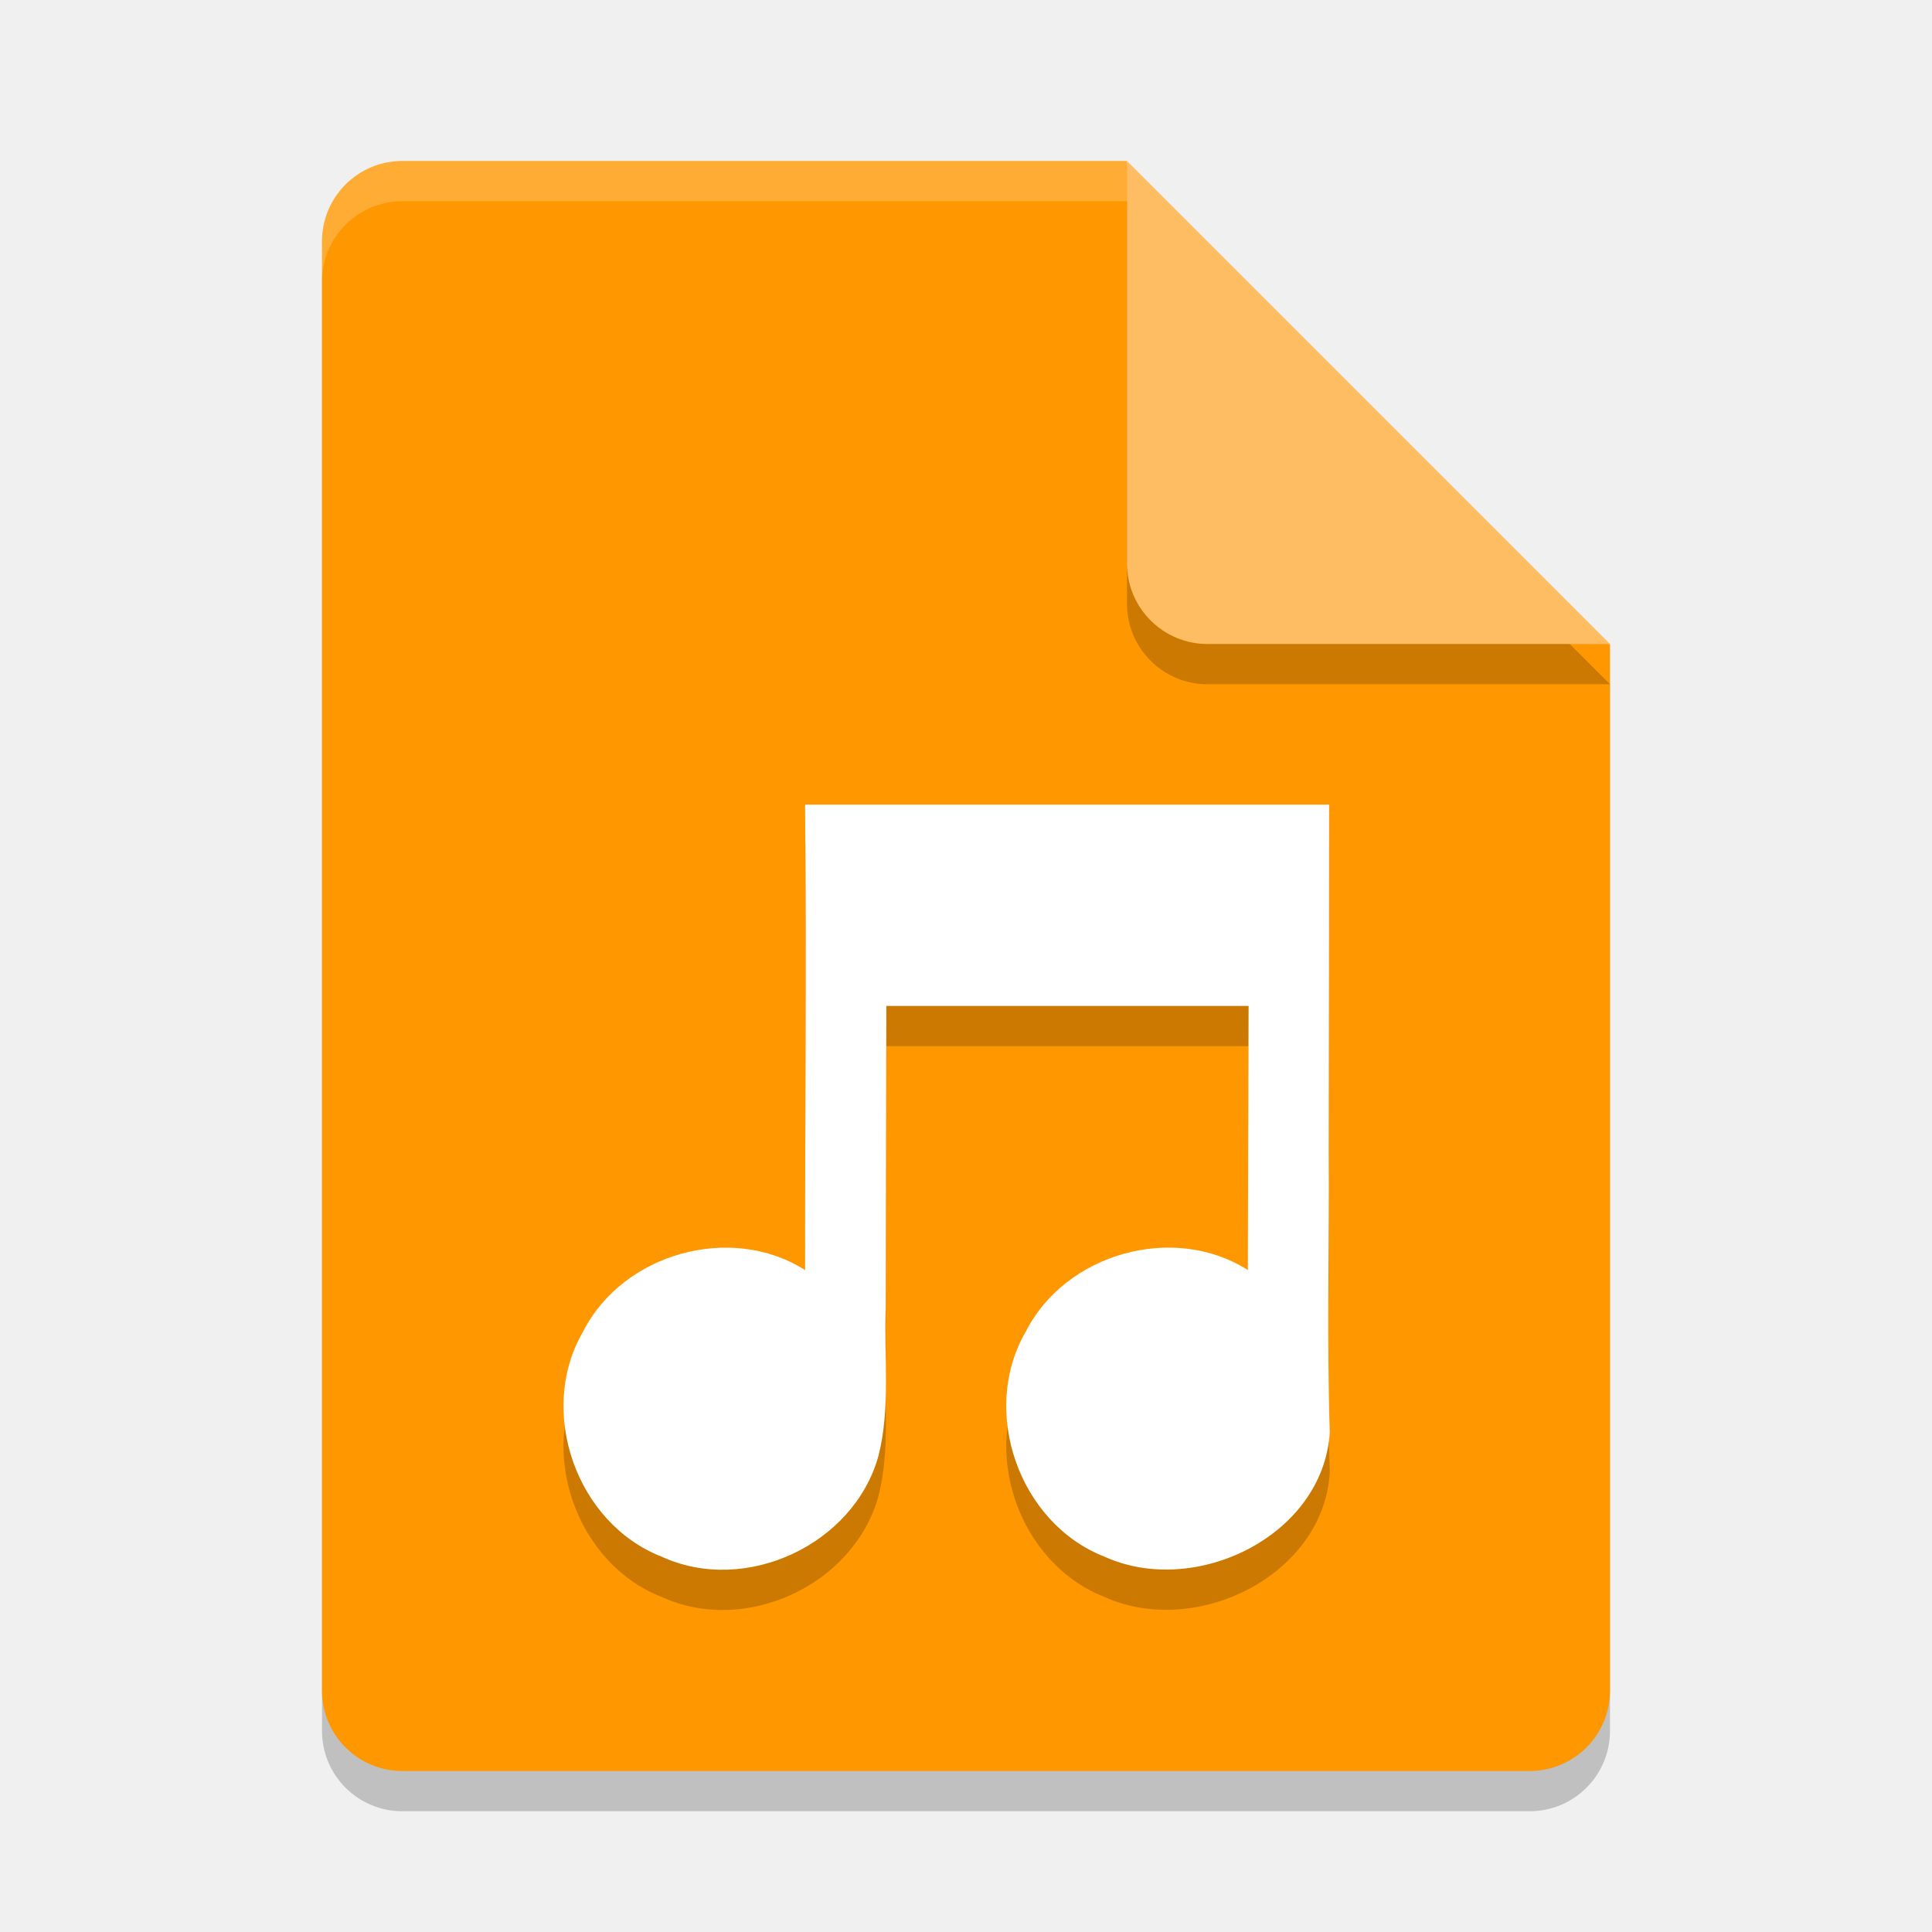
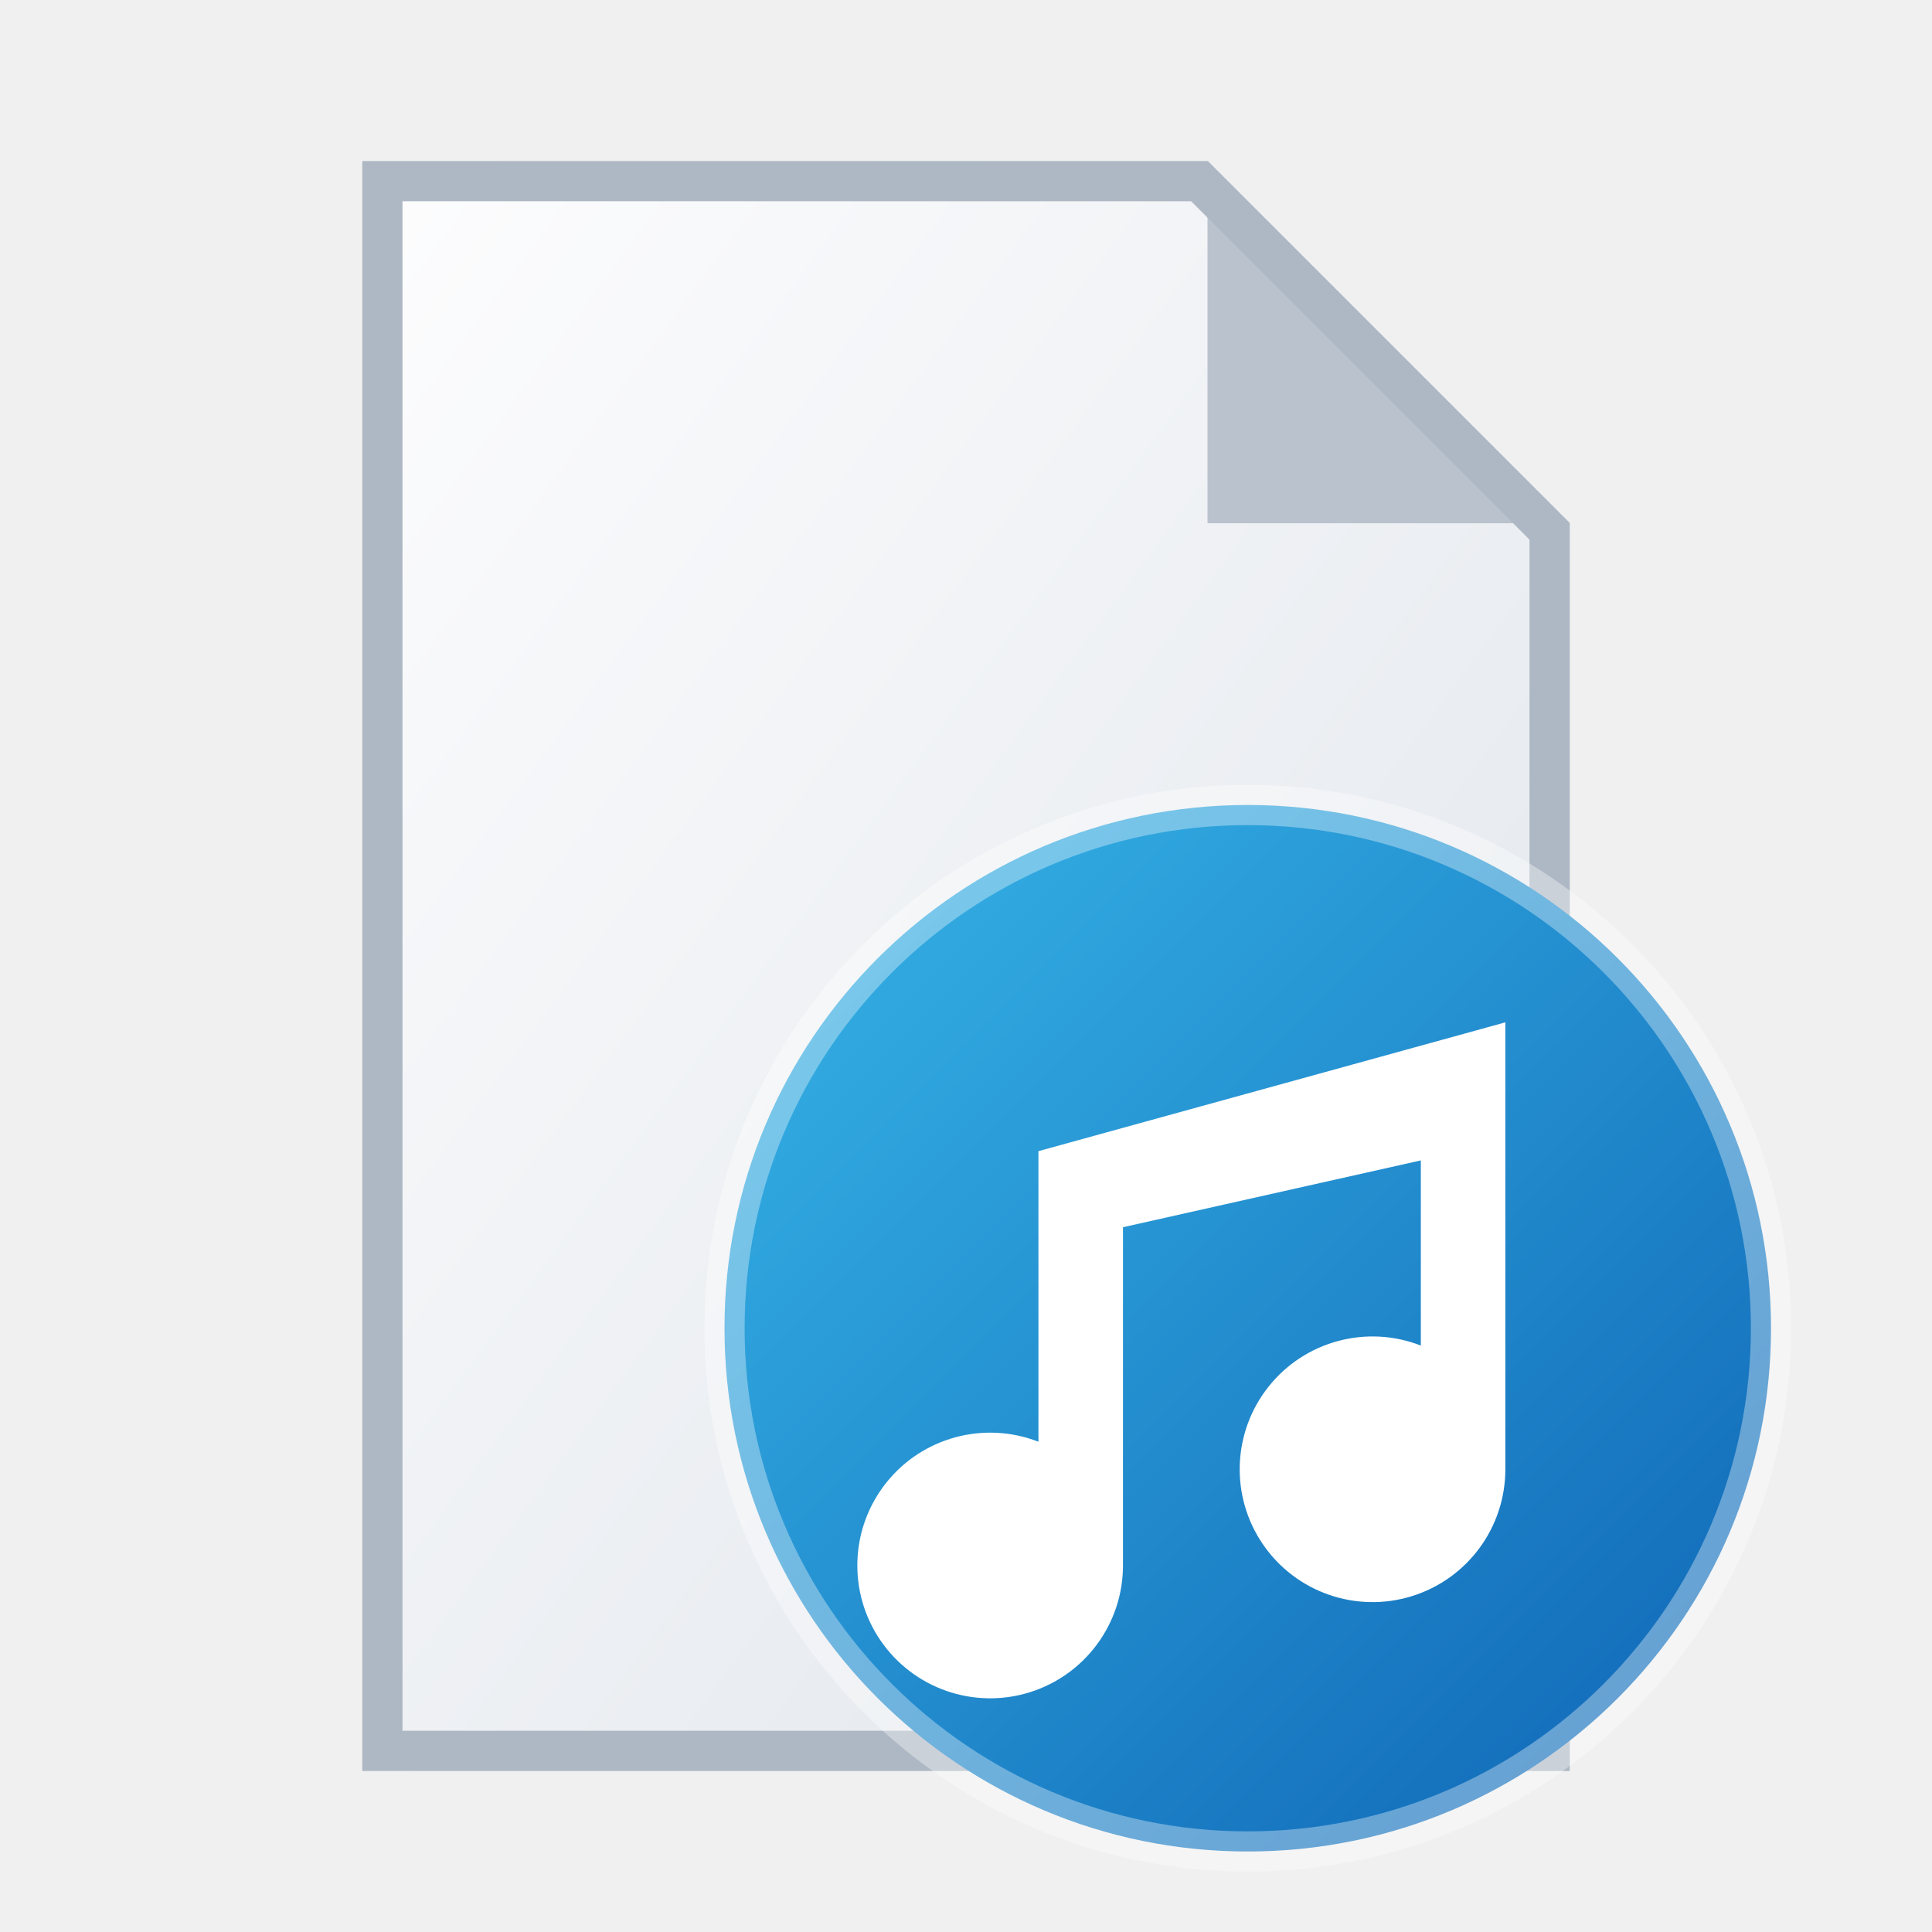
- <svg xmlns="http://www.w3.org/2000/svg" width="48" height="48" version="1">
-   <path style="opacity:0.2" d="M 10,5 C 8.892,5 8,5.892 8,7 v 36 c 0,1.108 0.892,2 2,2 h 28 c 1.108,0 2,-0.892 2,-2 V 17 L 29,16 28,5 Z" />
-   <path style="fill:#fe9700" d="M 10,4 C 8.892,4 8,4.892 8,6 v 36 c 0,1.108 0.892,2 2,2 h 28 c 1.108,0 2,-0.892 2,-2 V 16 L 29,15 28,4 Z" />
-   <path style="opacity:0.2;fill:#ffffff" d="M 10,4 C 8.892,4 8,4.892 8,6 V 7 C 8,5.892 8.892,5 10,5 h 18 l 11,11 h 1 L 28,4 Z" />
-   <path style="opacity:0.2" d="m 28,5 v 10 c 0,1.105 0.895,2 2,2 h 10 z" />
-   <path style="fill:#ffbd63" d="m 28,4 v 10 c 0,1.105 0.895,2 2,2 h 10 z" />
-   <path style="opacity:0.2" d="m 20.021,20.993 h -0.019 c 0.038,4.187 -7.3e-4,7.375 0,11.562 -1.844,-1.173 -4.532,-0.415 -5.517,1.531 -1.147,1.974 -0.167,4.765 1.96,5.592 2.077,0.95 4.761,-0.298 5.377,-2.496 0.308,-1.2 0.136,-2.454 0.184,-3.681 0.005,-2.836 0.01,-4.672 0.015,-7.509 h 9 c -0.006,2.521 -0.013,4.042 -0.019,6.562 -1.844,-1.173 -4.532,-0.415 -5.517,1.531 -1.147,1.974 -0.167,4.765 1.96,5.592 2.249,1.018 5.423,-0.513 5.593,-3.083 -0.076,-2.33 -0.01,-4.668 -0.026,-7.001 0.003,-2.867 0.011,-5.734 0.01,-8.602 h -13 z" />
-   <path style="fill:#ffffff" d="m 20.021,19.993 h -0.019 c 0.038,4.187 -7.3e-4,7.375 0,11.562 -1.844,-1.173 -4.532,-0.415 -5.517,1.531 -1.147,1.974 -0.167,4.765 1.96,5.592 2.077,0.95 4.761,-0.298 5.377,-2.496 0.308,-1.2 0.136,-2.454 0.184,-3.681 0.005,-2.836 0.01,-4.672 0.015,-7.509 h 9 c -0.006,2.521 -0.013,4.042 -0.019,6.562 -1.844,-1.173 -4.532,-0.415 -5.517,1.531 -1.147,1.974 -0.167,4.765 1.96,5.592 2.249,1.018 5.423,-0.513 5.593,-3.083 -0.076,-2.33 -0.01,-4.668 -0.026,-7.001 0.003,-2.867 0.011,-5.734 0.01,-8.602 h -13 z" />
+ <svg xmlns="http://www.w3.org/2000/svg" viewBox="0 0 48 48" width="48" height="48">
+   <defs>
+     <linearGradient id="g3" x1="0" y1="0" x2="1" y2="1">
+       <stop offset="0" stop-color="#37b6e8" />
+       <stop offset="1" stop-color="#0e63b4" />
+     </linearGradient>
+     <linearGradient id="g4" x1="0" y1="0" x2="1" y2="1">
+       <stop offset="0" stop-color="#f0605f" />
+       <stop offset="1" stop-color="#ad2740" />
+     </linearGradient>
+     <linearGradient id="gp" x1="0" y1="0" x2="1" y2="1">
+       <stop offset="0" stop-color="#fdfdfe" />
+       <stop offset="1" stop-color="#dfe4ea" />
+     </linearGradient>
+   </defs>
+   <path fill="url(#gp)" d="M9 4h21l9 9v31H9z" />
+   <path fill="#b9c2cd" d="M30 4l9 9h-9z" />
+   <path fill="none" stroke="#aeb8c4" d="M9.5 4.5h20.3l8.7 8.7v30.3H9.5z" />
+   <circle cx="31" cy="33" r="13" fill="url(#g3)" />
+   <circle cx="31" cy="33" r="13" fill="none" stroke="#ffffff" stroke-opacity=".35" />
+   <path fill="#ffffff" d="M37.4 25.4v11.1a3.3 3.3 0 1 1-2.1-3.07v-4.6l-7.4 1.66v8.4a3.3 3.3 0 1 1-2.1-3.07V28.6z" />
</svg>
